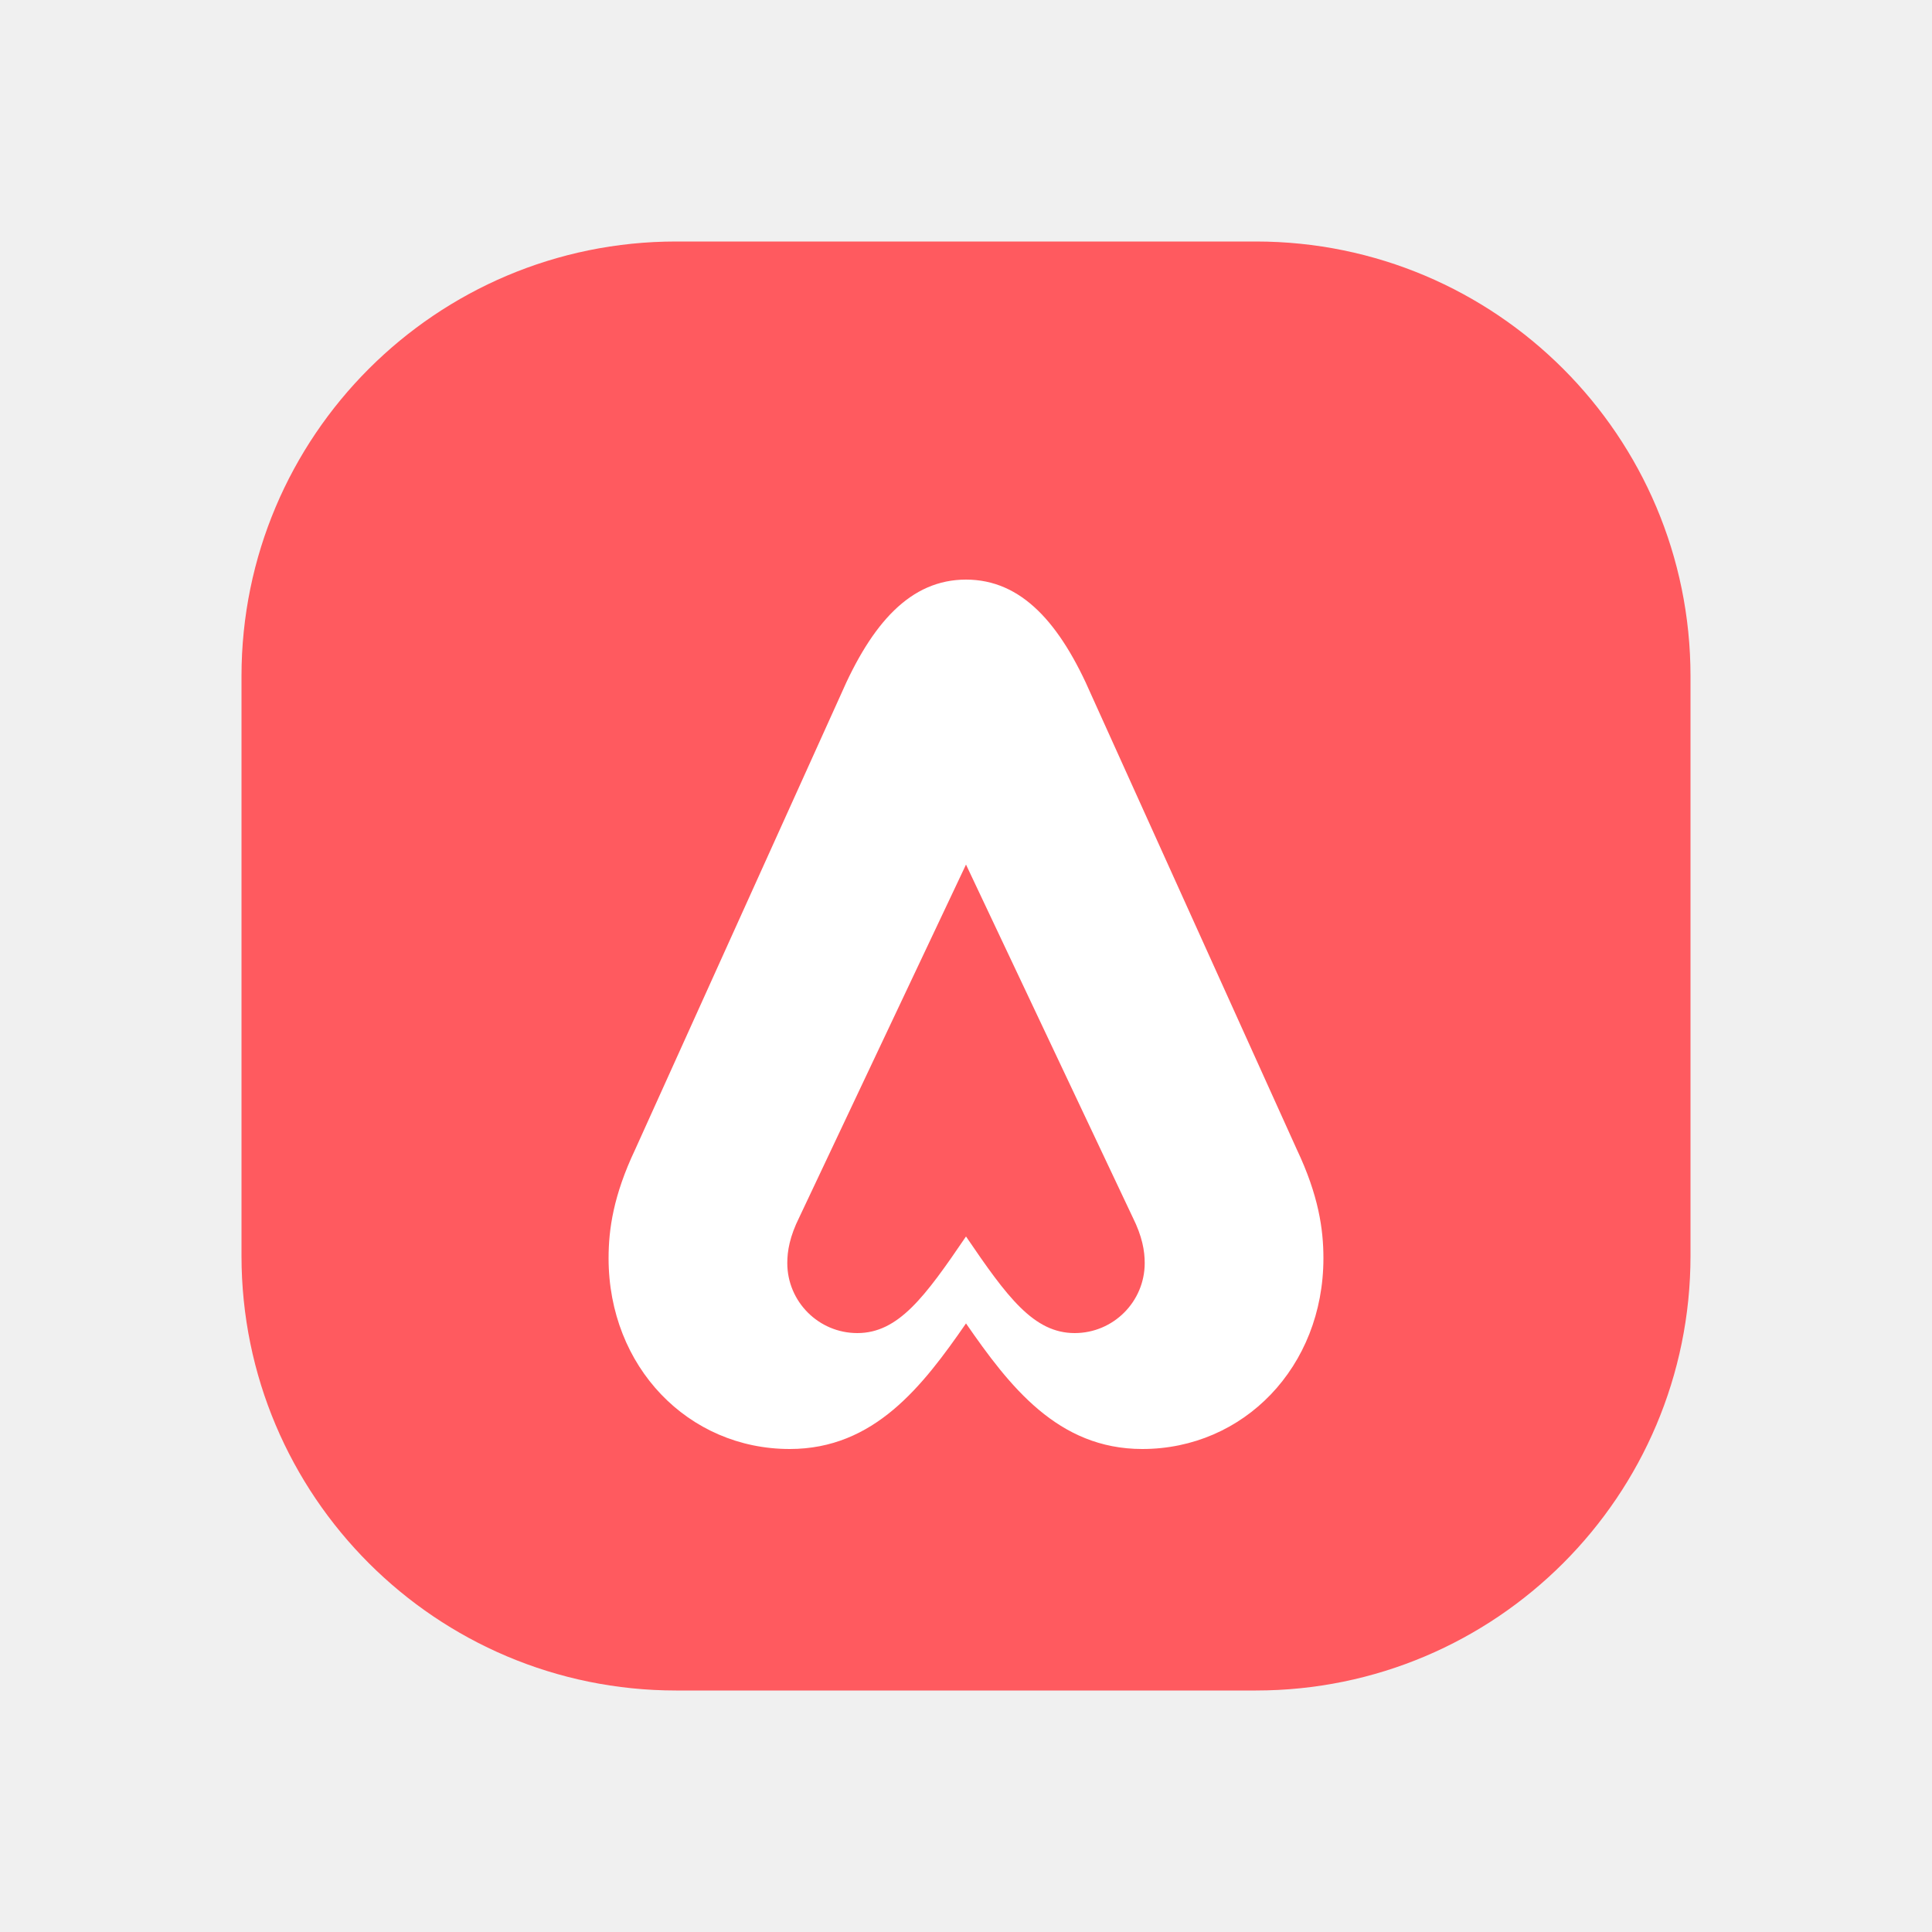
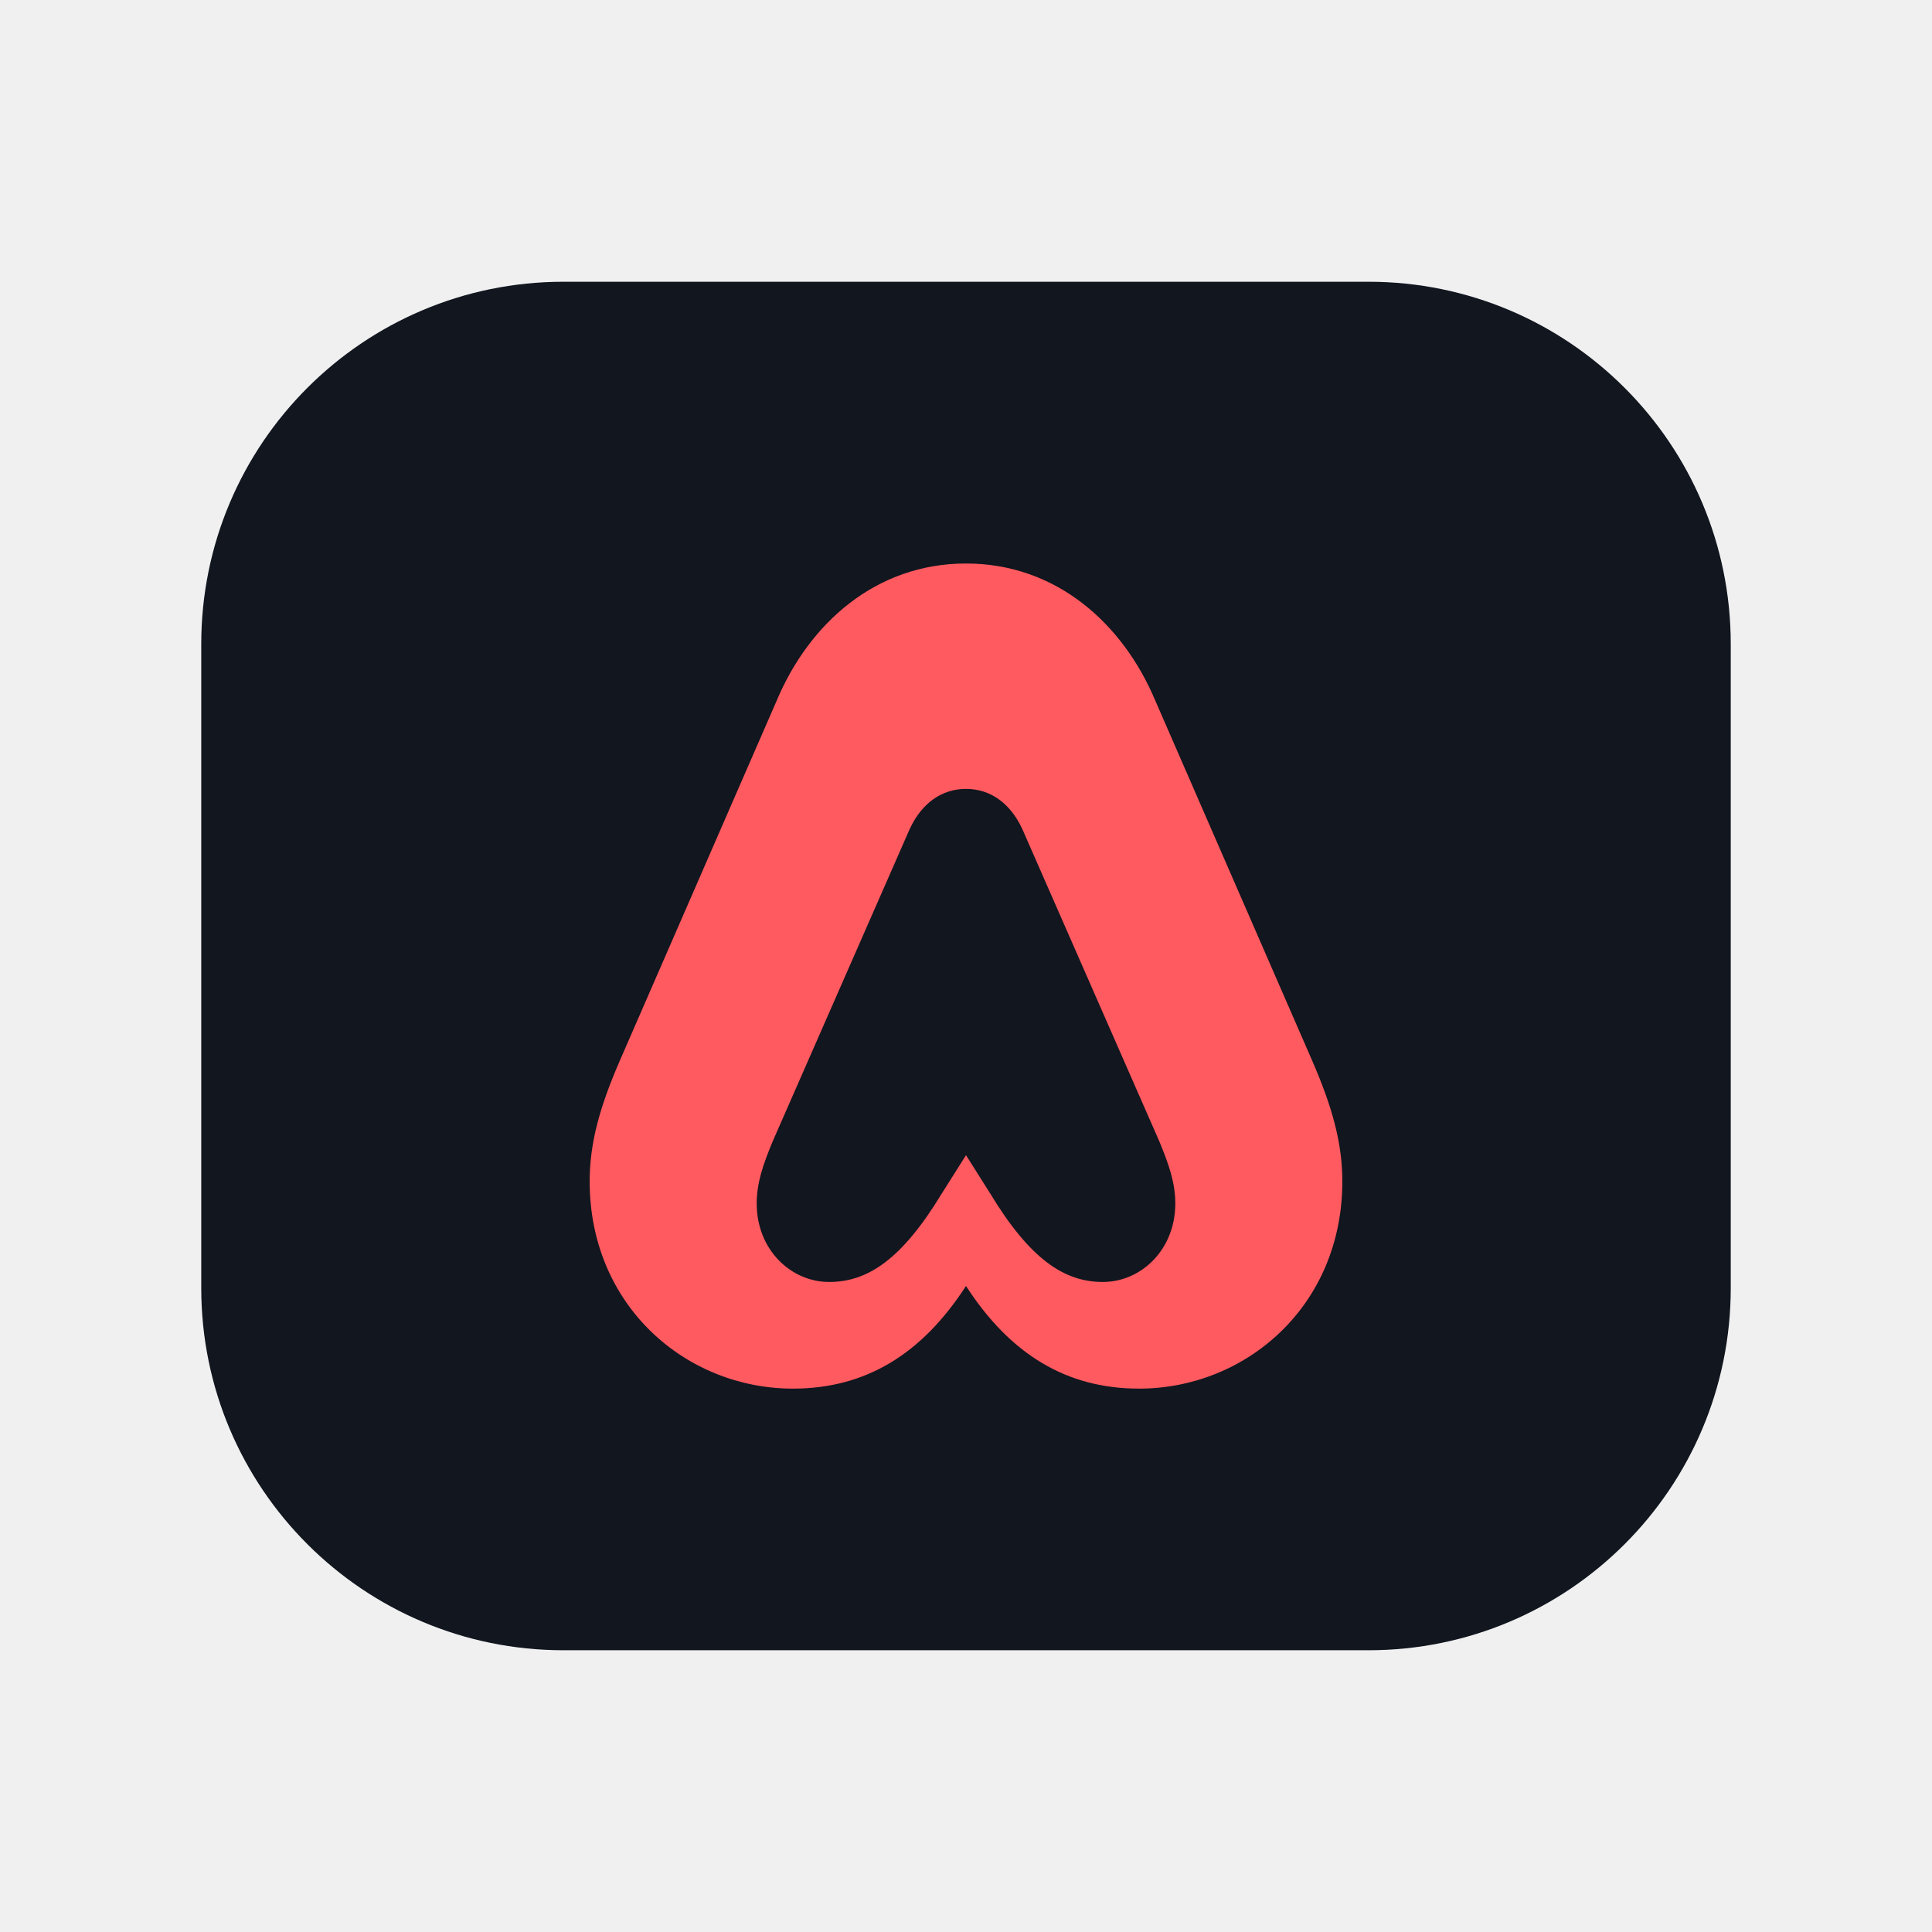
- <svg xmlns="http://www.w3.org/2000/svg" width="80" height="80" viewBox="0 0 80 80" fill="none">
-   <rect x="10" y="10" width="60" height="60" rx="18" fill="#FF5A5F" />
-   <path d="M40 24C42.3 24 43.9 25.8 45.2 28.8L53.7 47.6C54.6 49.5 54.8 50.9 54.8 52.1C54.8 56.6 51.5 60 47.3 60C43.8 60 41.8 57.4 40 54.8C38.2 57.4 36.2 60 32.7 60C28.5 60 25.2 56.6 25.2 52.1C25.2 50.9 25.4 49.5 26.3 47.6L34.8 28.8C36.1 25.8 37.7 24 40 24ZM40 35.8L33.1 50.4C32.7 51.2 32.6 51.8 32.6 52.3C32.6 53.9 33.9 55.2 35.5 55.2C37.2 55.2 38.3 53.7 40 51.2C41.7 53.7 42.8 55.2 44.5 55.2C46.1 55.2 47.4 53.9 47.4 52.3C47.4 51.8 47.3 51.2 46.9 50.4L40 35.8Z" fill="white" />
+ <svg xmlns="http://www.w3.org/2000/svg" width="96" height="96" viewBox="0 0 96 96" fill="none">
+   <rect x="10" y="14" width="76" height="68" rx="18" fill="#11161F" />
+   <path d="M48 28C43.5 28 40.2 31 38.6 34.8L30.8 52.7C29.8 55 29.3 56.8 29.3 58.7C29.3 64.9 34.1 69 39.4 69C43 69 45.8 67.3 48 63.9C50.2 67.3 53 69 56.6 69C61.9 69 66.7 64.9 66.7 58.7C66.7 56.8 66.2 55 65.2 52.7L57.4 34.8C55.8 31 52.5 28 48 28ZM48 39.2C49.2 39.2 50.2 39.9 50.8 41.2L57.6 56.7C58.1 57.9 58.4 58.8 58.4 59.8C58.4 62.1 56.7 63.7 54.8 63.7C52.9 63.7 51.2 62.6 49.2 59.3L48 57.4L46.8 59.3C44.8 62.6 43.1 63.7 41.2 63.7C39.3 63.7 37.6 62.1 37.6 59.8C37.6 58.8 37.9 57.9 38.4 56.7L45.2 41.2C45.8 39.9 46.8 39.2 48 39.2Z" fill="#FF5A5F" />
</svg>
